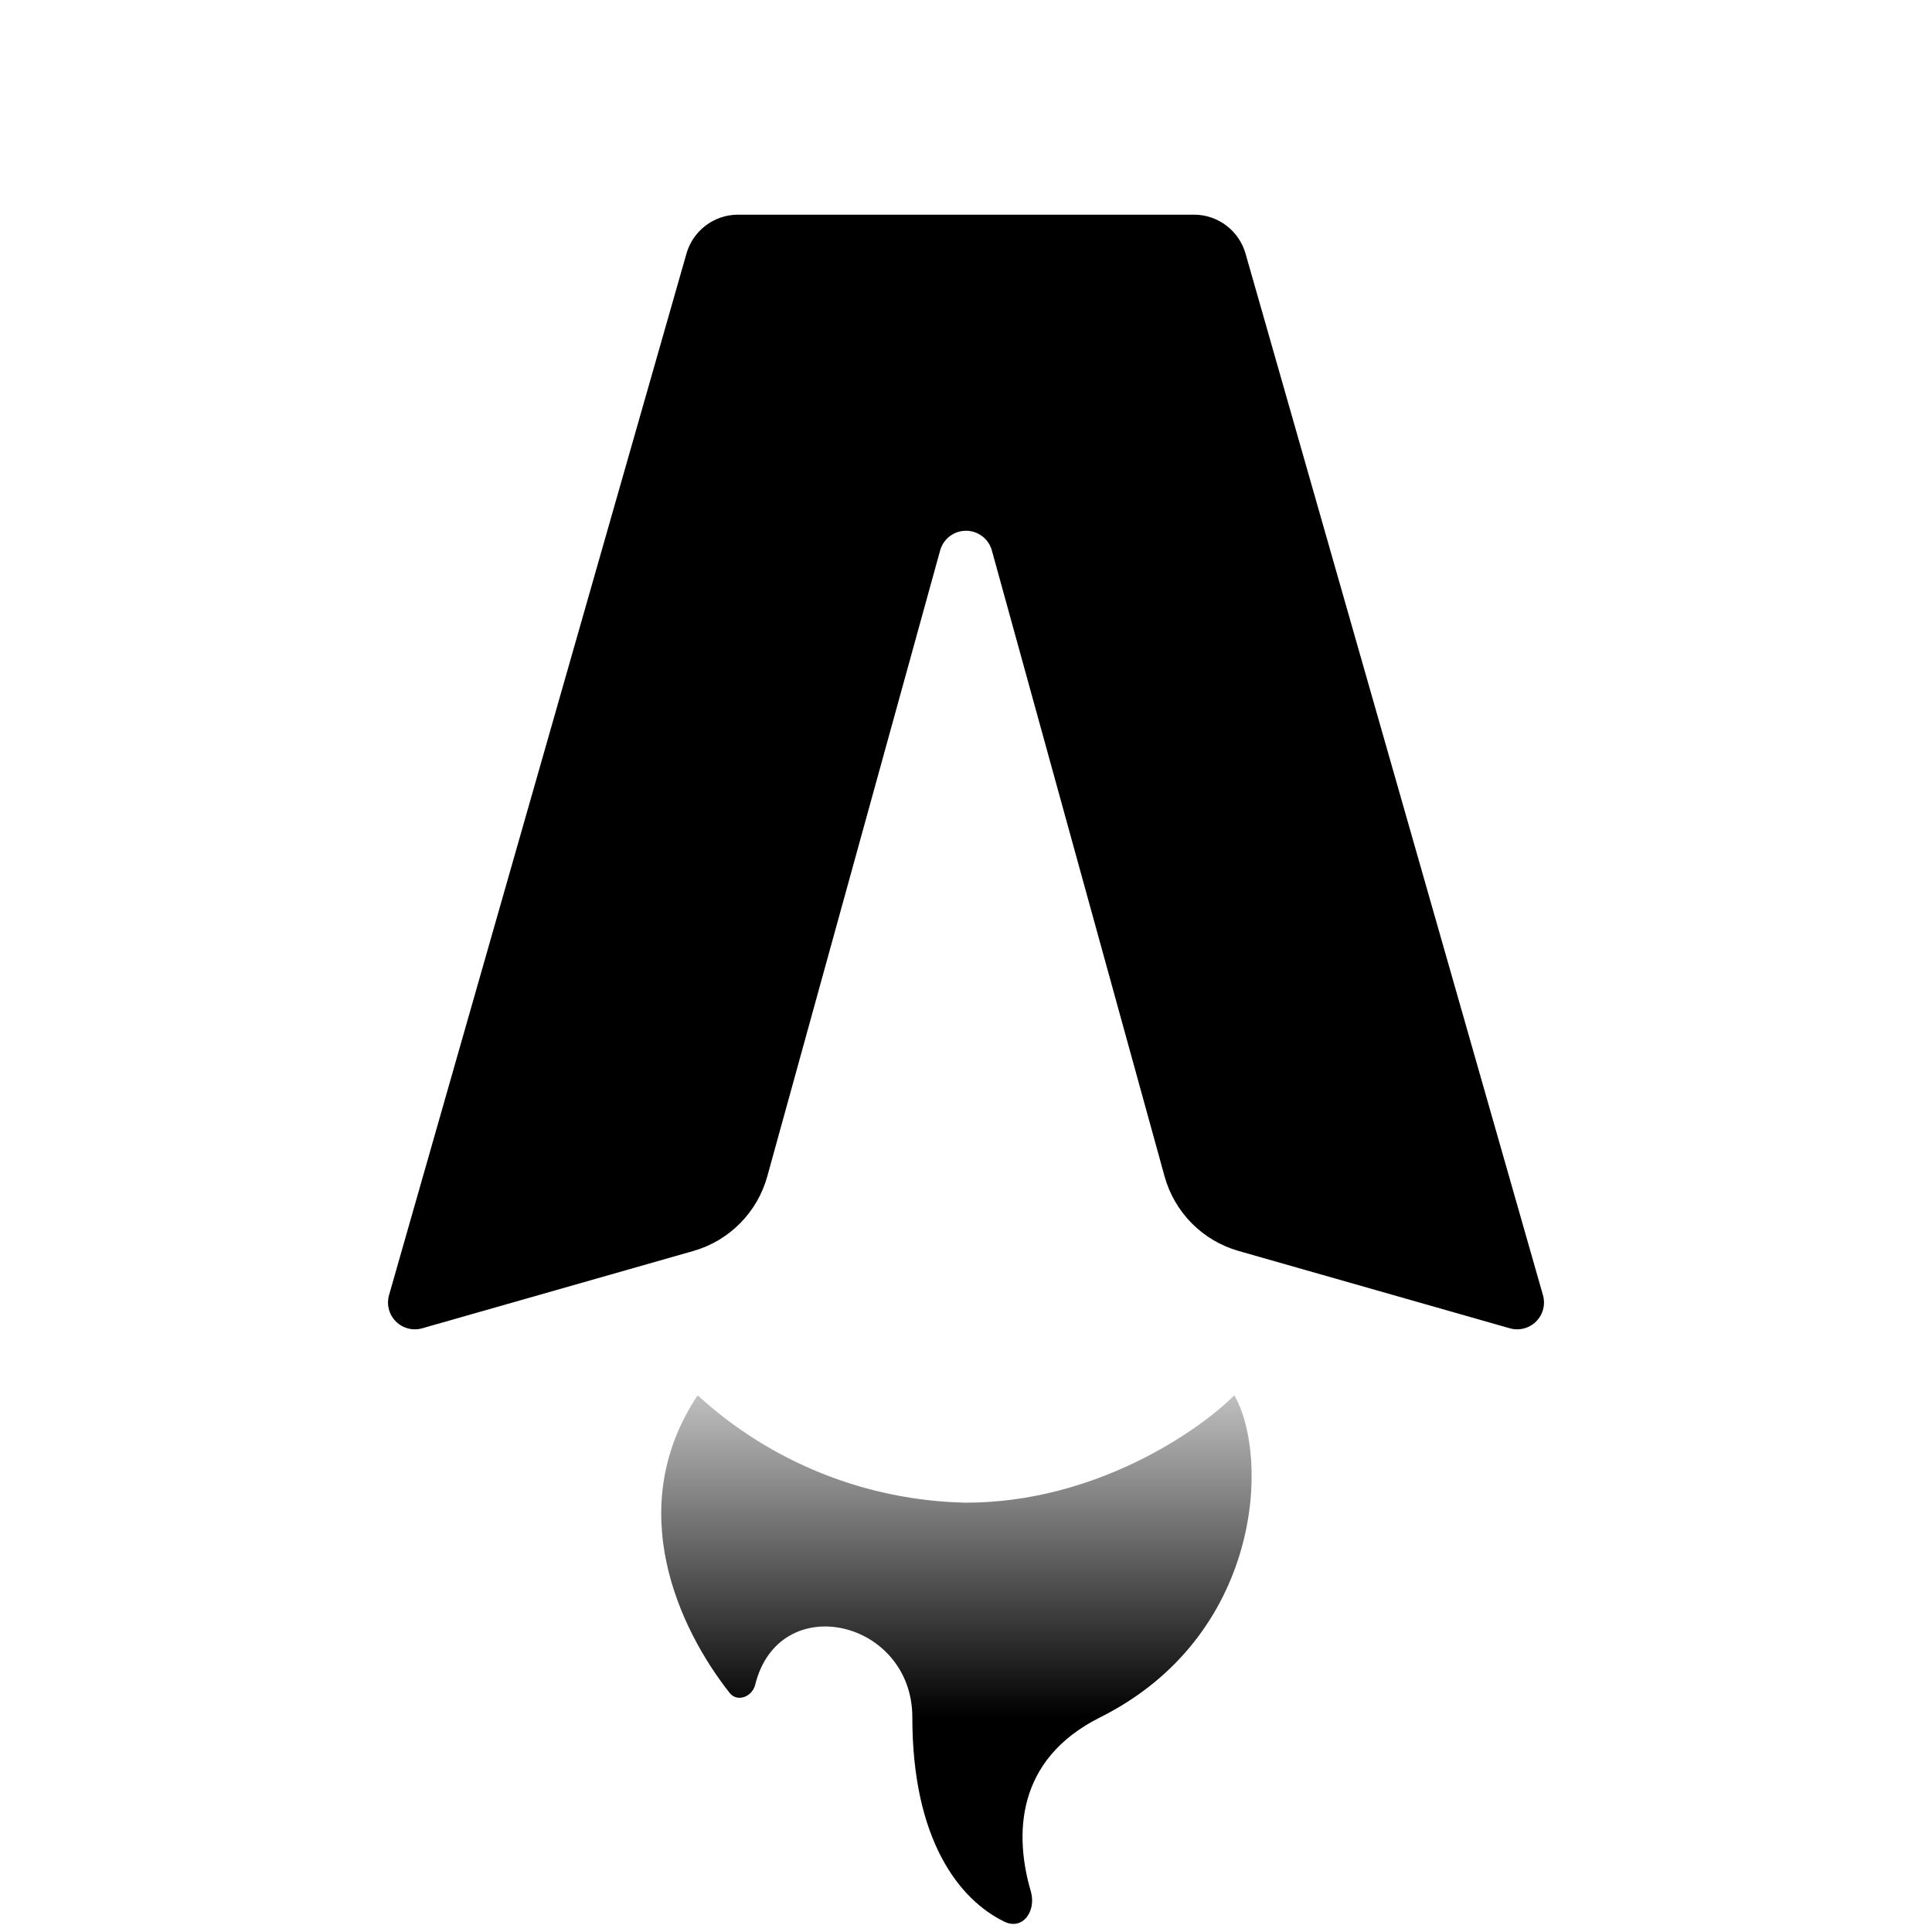
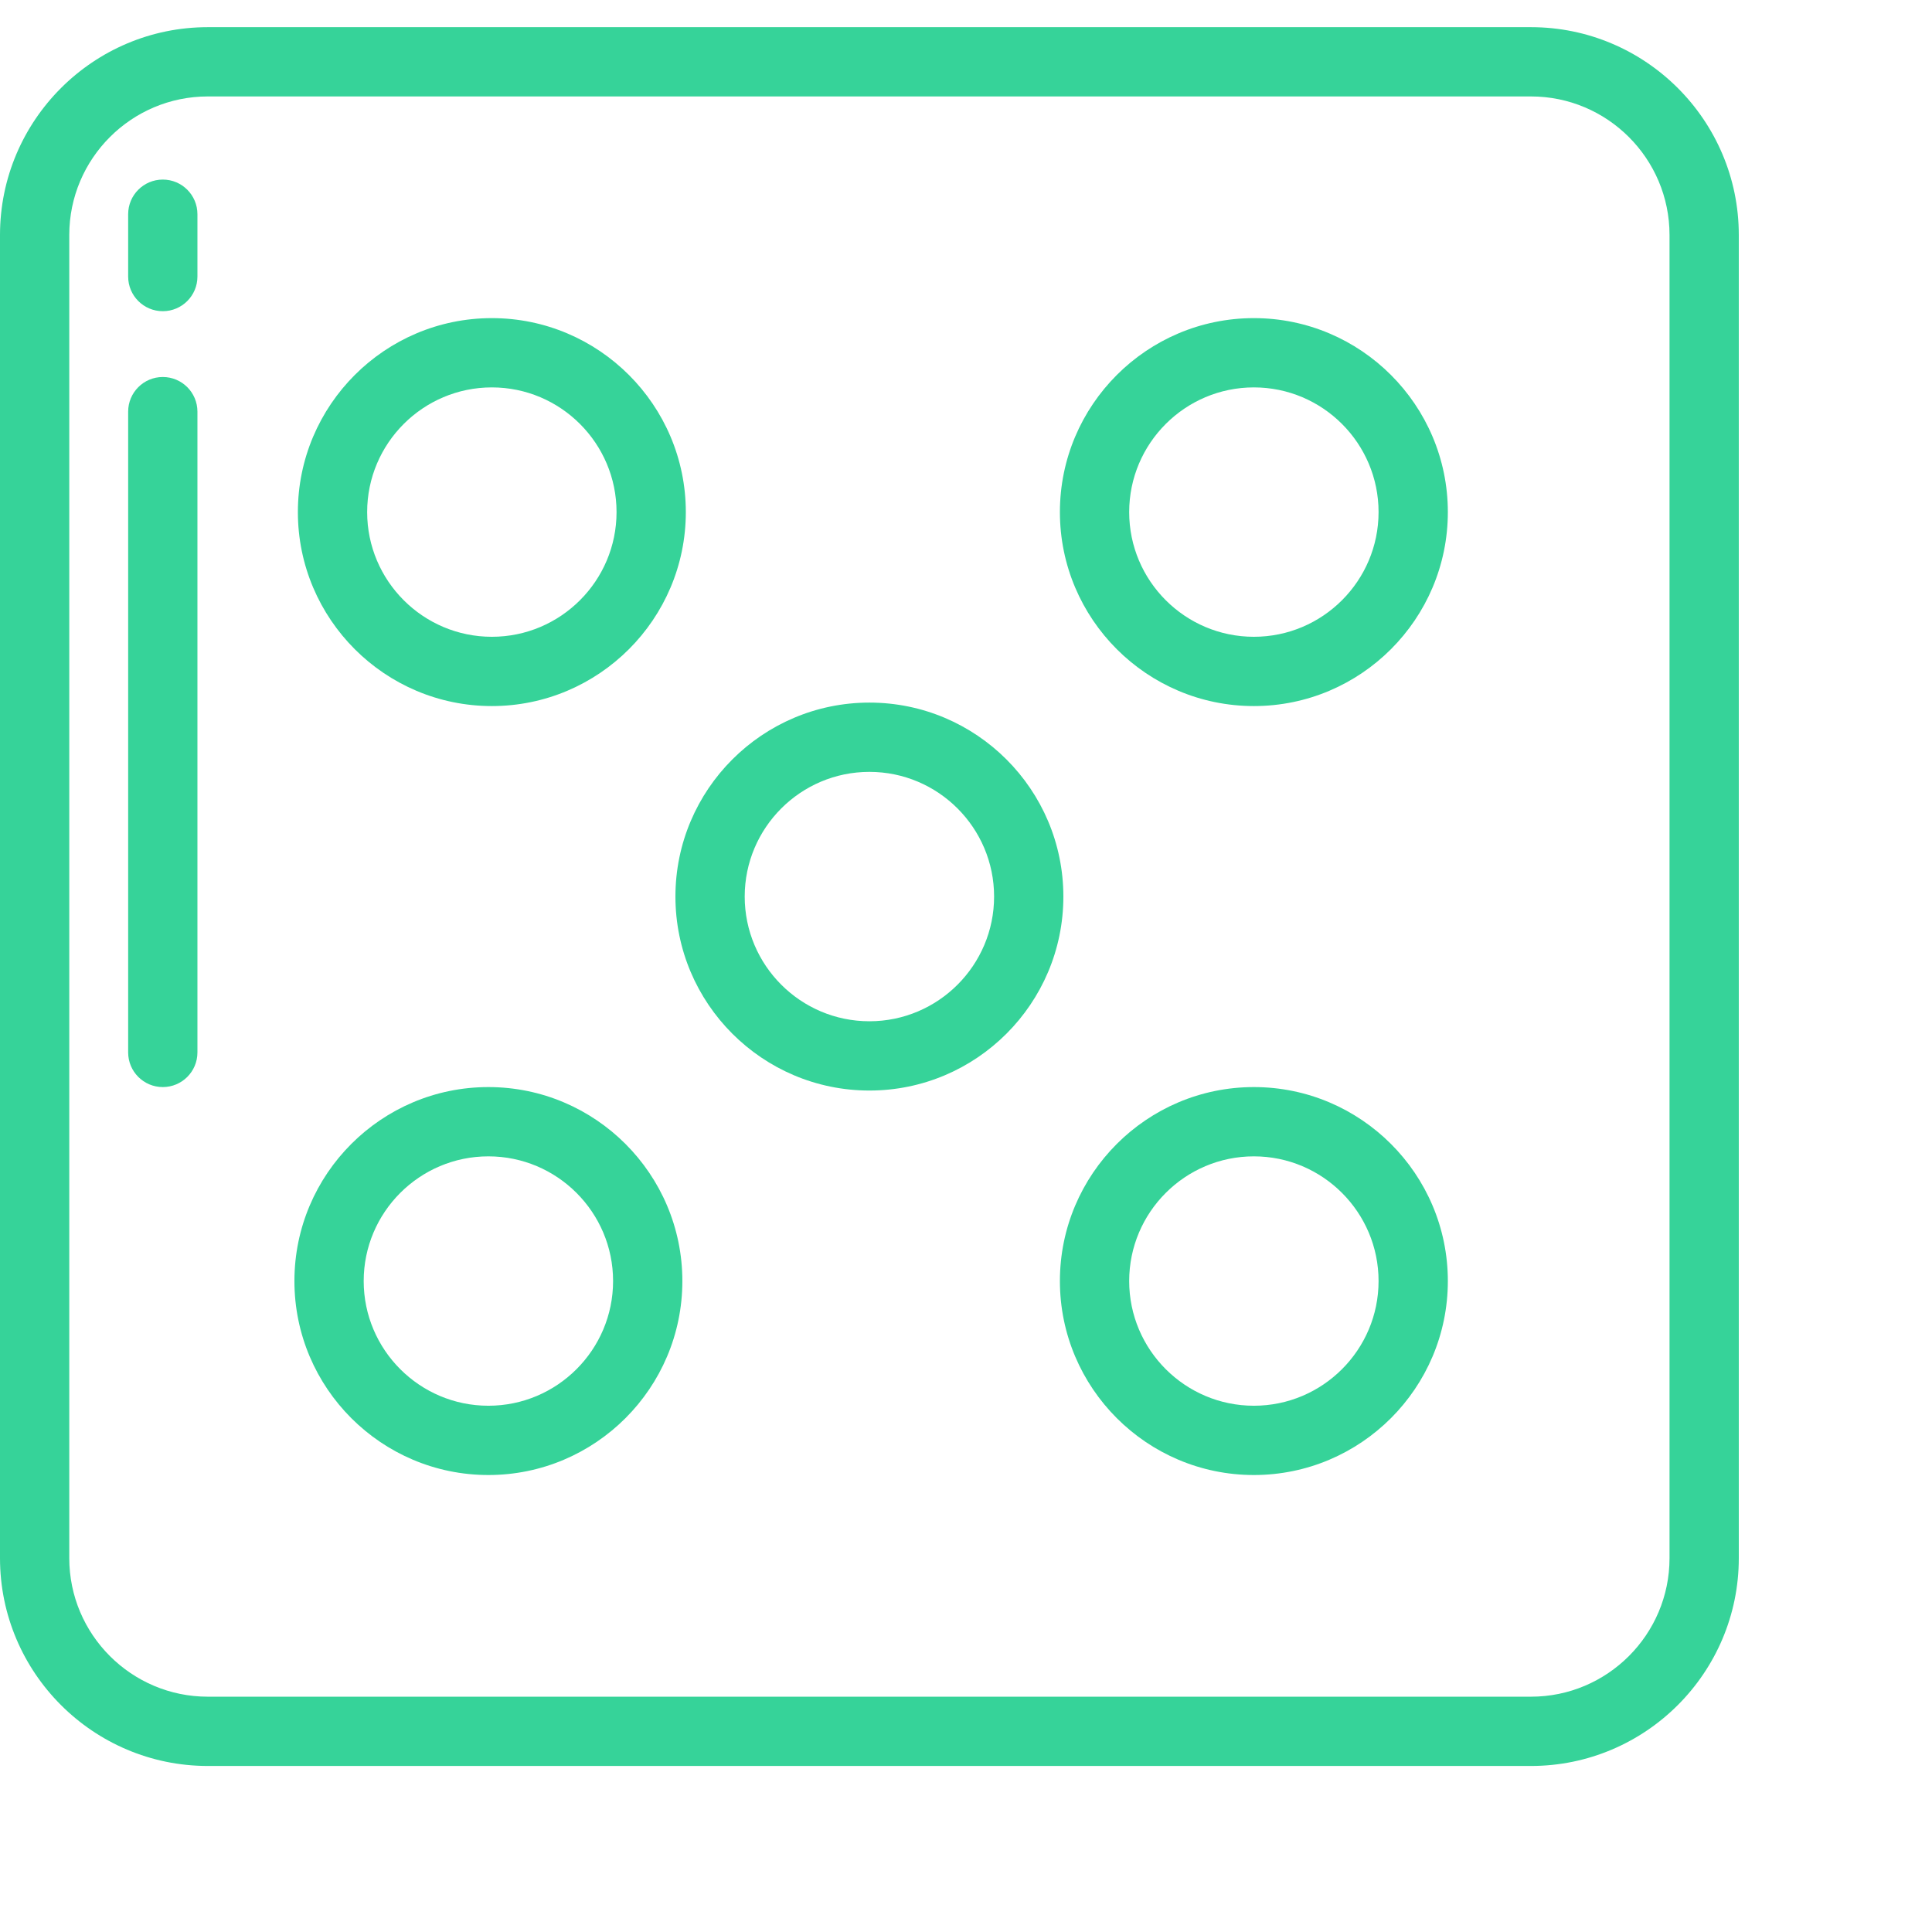
- <svg xmlns="http://www.w3.org/2000/svg" fill="none" viewBox="0 0 36 36">
-   <path fill="#000" d="M22.25 4h-8.5a1 1 0 0 0-.96.73l-5.54 19.4a.5.5 0 0 0 .62.62l5.05-1.44a2 2 0 0 0 1.38-1.4l3.22-11.66a.5.5 0 0 1 .96 0l3.22 11.67a2 2 0 0 0 1.38 1.39l5.05 1.44a.5.5 0 0 0 .62-.62l-5.54-19.4a1 1 0 0 0-.96-.73Z" />
-   <path fill="url(#gradient)" d="M18 28a7.63 7.63 0 0 1-5-2c-1.4 2.1-.35 4.35.6 5.55.14.17.41.07.47-.15.44-1.8 2.93-1.22 2.93.6 0 2.28.87 3.4 1.72 3.81.34.16.59-.2.49-.56-.31-1.05-.29-2.46 1.29-3.25 3-1.5 3.17-4.83 2.5-6-.67.67-2.6 2-5 2Z" />
-   <defs>
-     <linearGradient id="gradient" x1="16" x2="16" y1="32" y2="24" gradientUnits="userSpaceOnUse">
-       <stop stop-color="#000" />
-       <stop offset="1" stop-color="#000" stop-opacity="0" />
-     </linearGradient>
-   </defs>
-   <style>
-     @media (prefers-color-scheme:dark){:root{filter:invert(100%)}}
-   </style>
+ <svg xmlns="http://www.w3.org/2000/svg" version="1.1" id="Layer_1" xmlnsXlink="http://www.w3.org/1999/xlink" x="0px" y="0px" viewBox="0 -10 512 512" xmlSpace="preserve" style="transform: scale(0.9)  translate(0px, -2px);" fill="#36D399">
+   <g>
+     <g>
+       <path d="M450.805,0H61.195C27.452,0,0,27.452,0,61.195v389.61C0,484.548,27.452,512,61.195,512h389.61    C484.548,512,512,484.548,512,450.805V61.195C512,27.452,484.548,0,450.805,0z M491.602,450.805    c0,22.495-18.301,40.797-40.797,40.797H61.195c-22.495,0-40.797-18.301-40.797-40.797V61.195    c0-22.495,18.301-40.797,40.797-40.797h389.61c22.495,0,40.797,18.301,40.797,40.797V450.805z" stroke="" strokeWidth="" />
+     </g>
+   </g>
+   <g>
+     <g>
+       <path d="M144.829,85.673c-31.494,0-57.116,25.622-57.116,57.116c0,31.493,25.621,57.116,57.116,57.116    c31.494,0,57.116-25.622,57.116-57.116C201.944,111.296,176.323,85.673,144.829,85.673z M144.829,179.506    c-20.246,0-36.717-16.471-36.717-36.717c0-20.246,16.471-36.717,36.717-36.717c20.246,0,36.717,16.471,36.717,36.717    C181.546,163.035,165.075,179.506,144.829,179.506z" stroke="" strokeWidth="" />
+     </g>
+   </g>
+   <g>
+     <g>
+       <path d="M369.211,85.673c-31.494,0-57.116,25.622-57.116,57.116c0,31.493,25.621,57.116,57.116,57.116    c31.494,0,57.116-25.622,57.116-57.116C426.327,111.296,400.705,85.673,369.211,85.673z M369.211,179.506    c-20.246,0-36.717-16.471-36.717-36.717c0-20.246,16.471-36.717,36.717-36.717s36.717,16.471,36.717,36.717    C405.928,163.035,389.458,179.506,369.211,179.506z" stroke="" strokeWidth="" />
+     </g>
+   </g>
+   <g>
+     <g>
+       <path d="M143.809,312.096c-31.494,0-57.116,25.622-57.116,57.116s25.621,57.116,57.116,57.116s57.116-25.622,57.116-57.116    S175.303,312.096,143.809,312.096z M143.809,405.928c-20.246,0-36.717-16.471-36.717-36.717s16.471-36.717,36.717-36.717    c20.246,0,36.717,16.471,36.717,36.717S164.055,405.928,143.809,405.928z" stroke="" strokeWidth="" />
+     </g>
+   </g>
+   <g>
+     <g>
+       <path d="M369.211,312.096c-31.494,0-57.116,25.622-57.116,57.116s25.621,57.116,57.116,57.116    c31.494,0,57.116-25.622,57.116-57.116S400.705,312.096,369.211,312.096z M369.211,405.928c-20.246,0-36.717-16.471-36.717-36.717    s16.471-36.717,36.717-36.717s36.717,16.471,36.717,36.717S389.458,405.928,369.211,405.928z" stroke="" strokeWidth="" />
+     </g>
+   </g>
+   <g>
+     <g>
+       <path d="M256,198.884c-31.494,0-57.116,25.622-57.116,57.116s25.621,57.116,57.116,57.116s57.116-25.622,57.116-57.116    S287.494,198.884,256,198.884z M256,292.717c-20.246,0-36.717-16.471-36.717-36.717c0-20.246,16.471-36.717,36.717-36.717    c20.246,0,36.717,16.471,36.717,36.717S276.246,292.717,256,292.717z" stroke="" strokeWidth="" />
+     </g>
+   </g>
+   <g>
+     <g>
+       <path d="M47.936,103.012c-5.632,0-10.199,4.566-10.199,10.199v188.685c0,5.633,4.567,10.199,10.199,10.199    c5.632,0,10.199-4.566,10.199-10.199V113.211C58.135,107.578,53.568,103.012,47.936,103.012z" stroke="" strokeWidth="0px" />
+     </g>
+   </g>
+   <g>
+     <g>
+       <path d="M47.936,44.876c-5.632,0-10.199,4.566-10.199,10.199v18.359c0,5.633,4.567,10.199,10.199,10.199    c5.632,0,10.199-4.566,10.199-10.199V55.076C58.135,49.443,53.568,44.876,47.936,44.876z" stroke="" strokeWidth="0px" />
+     </g>
+   </g>
+   <g />
+   <g />
+   <g />
+   <g />
+   <g />
+   <g />
+   <g />
+   <g />
+   <g />
+   <g />
+   <g />
+   <g />
+   <g />
+   <g />
+   <g />
</svg>
